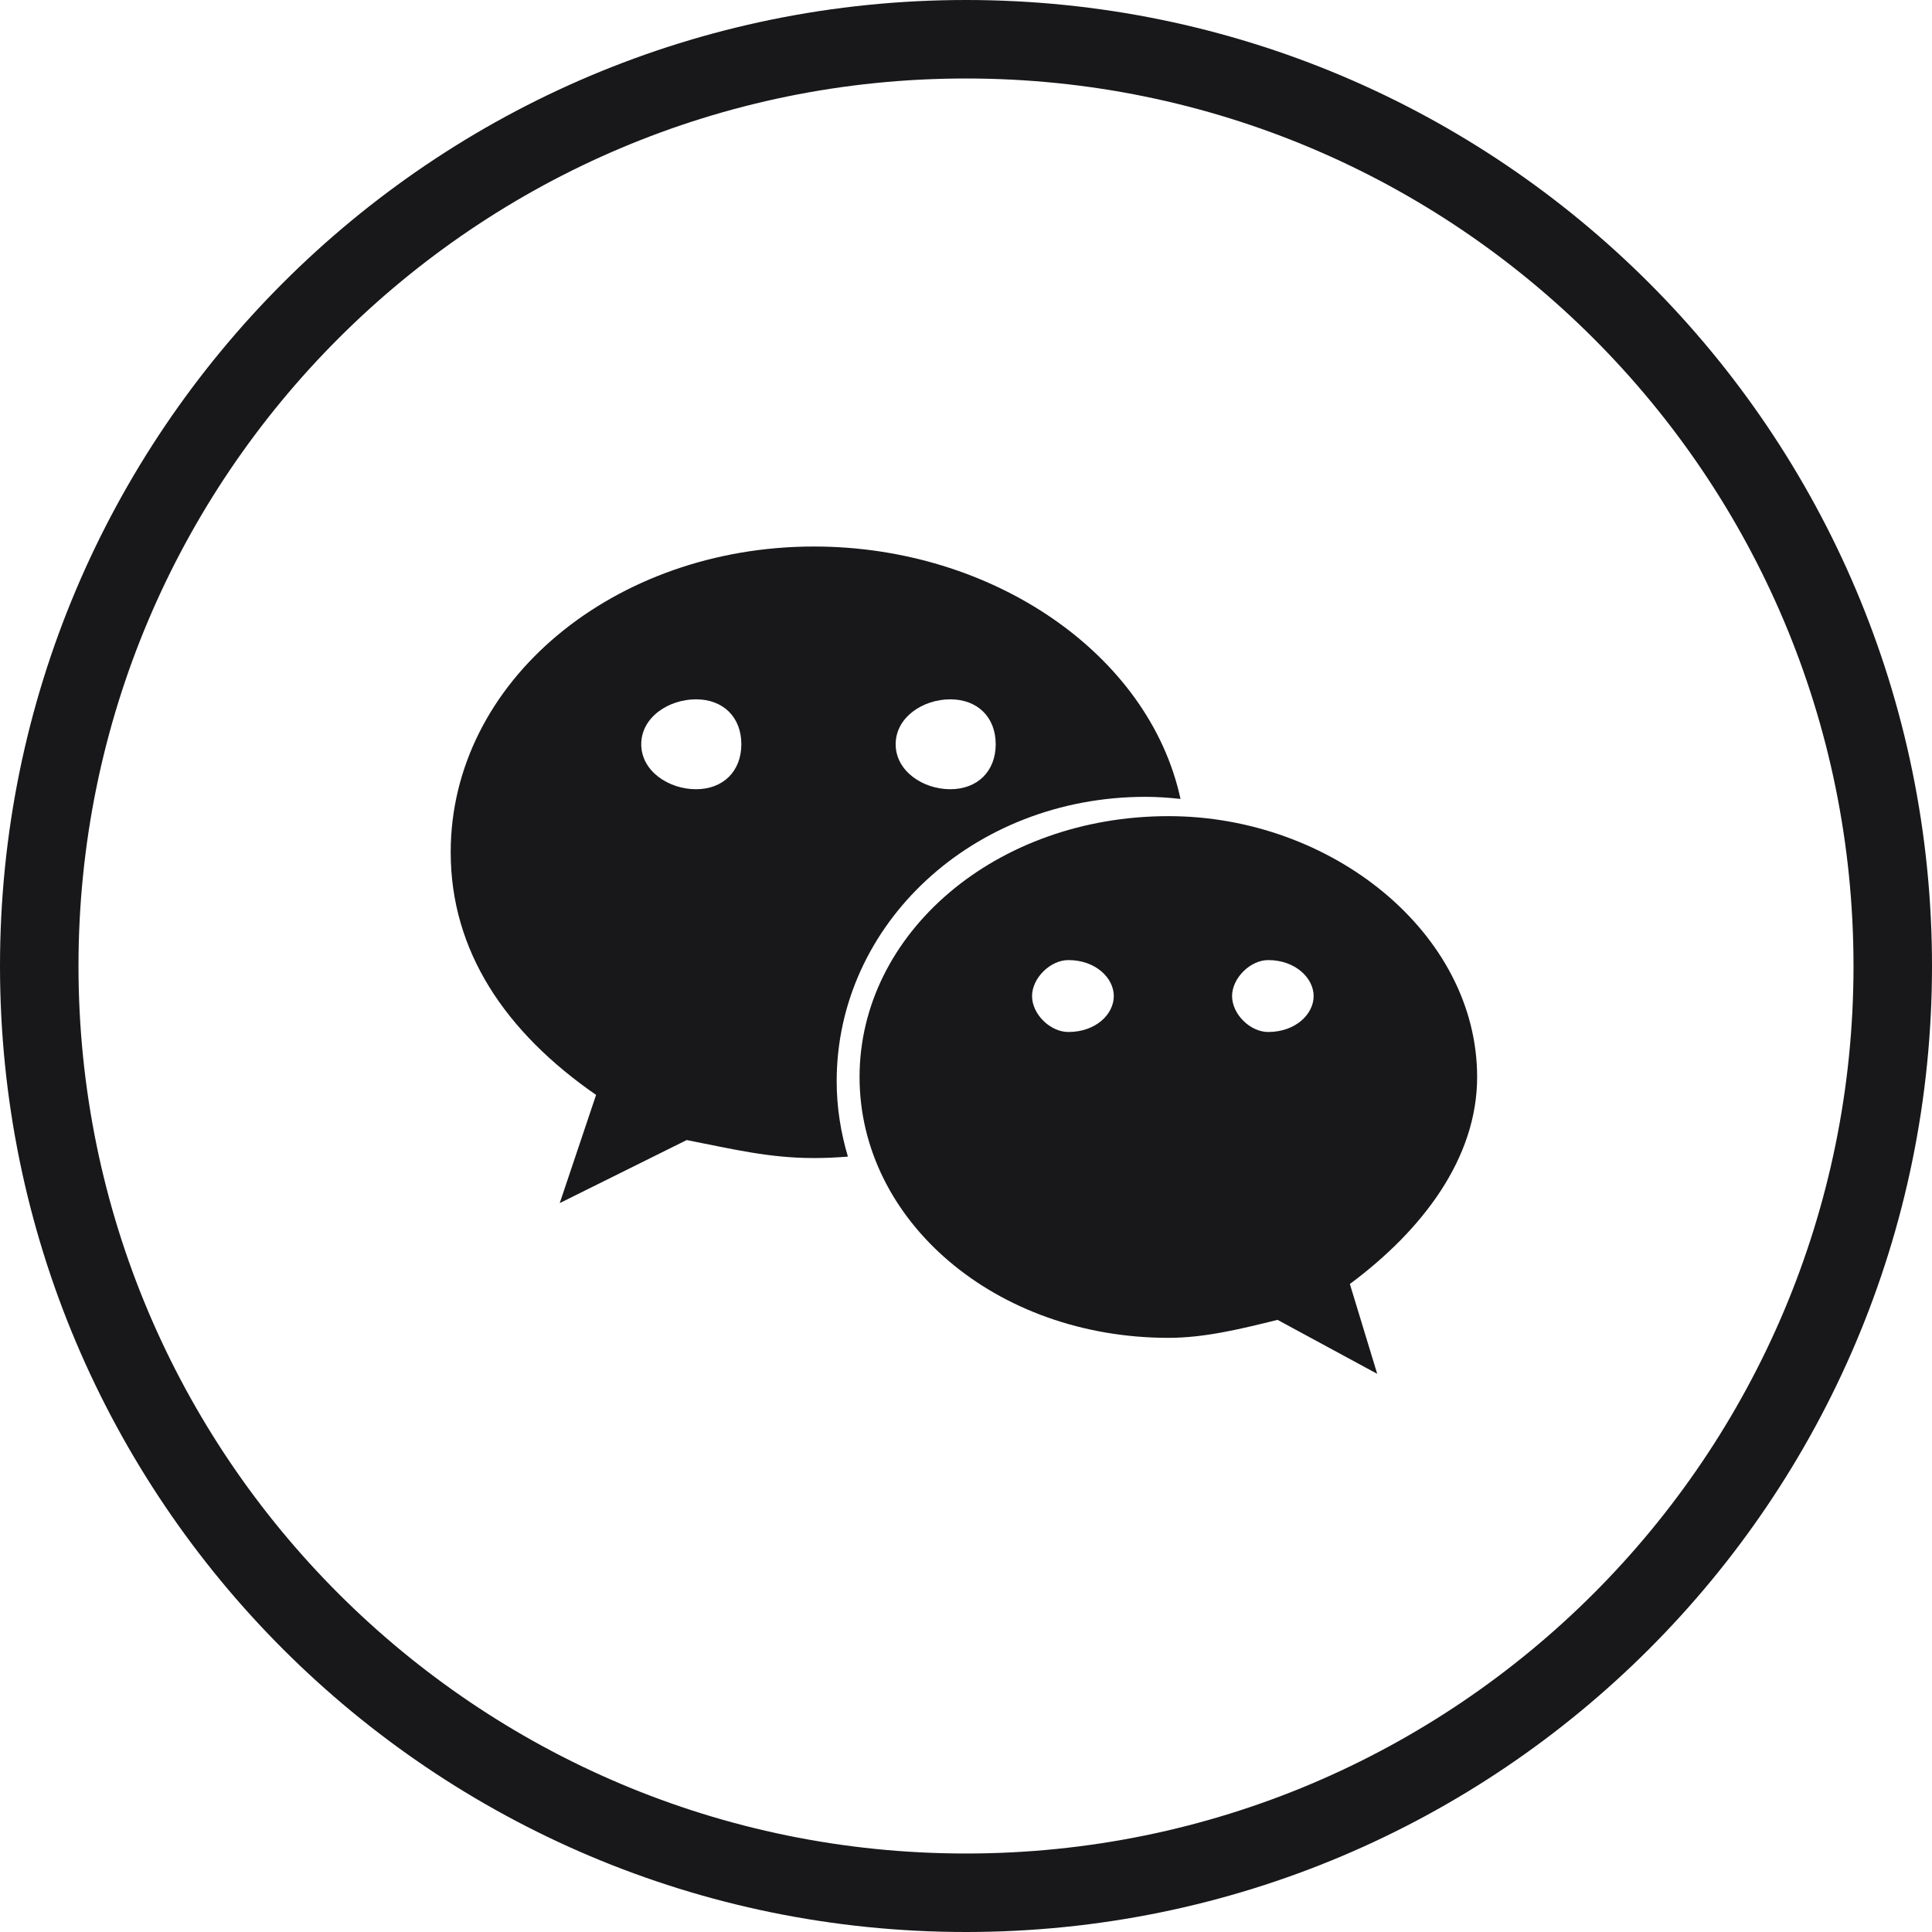
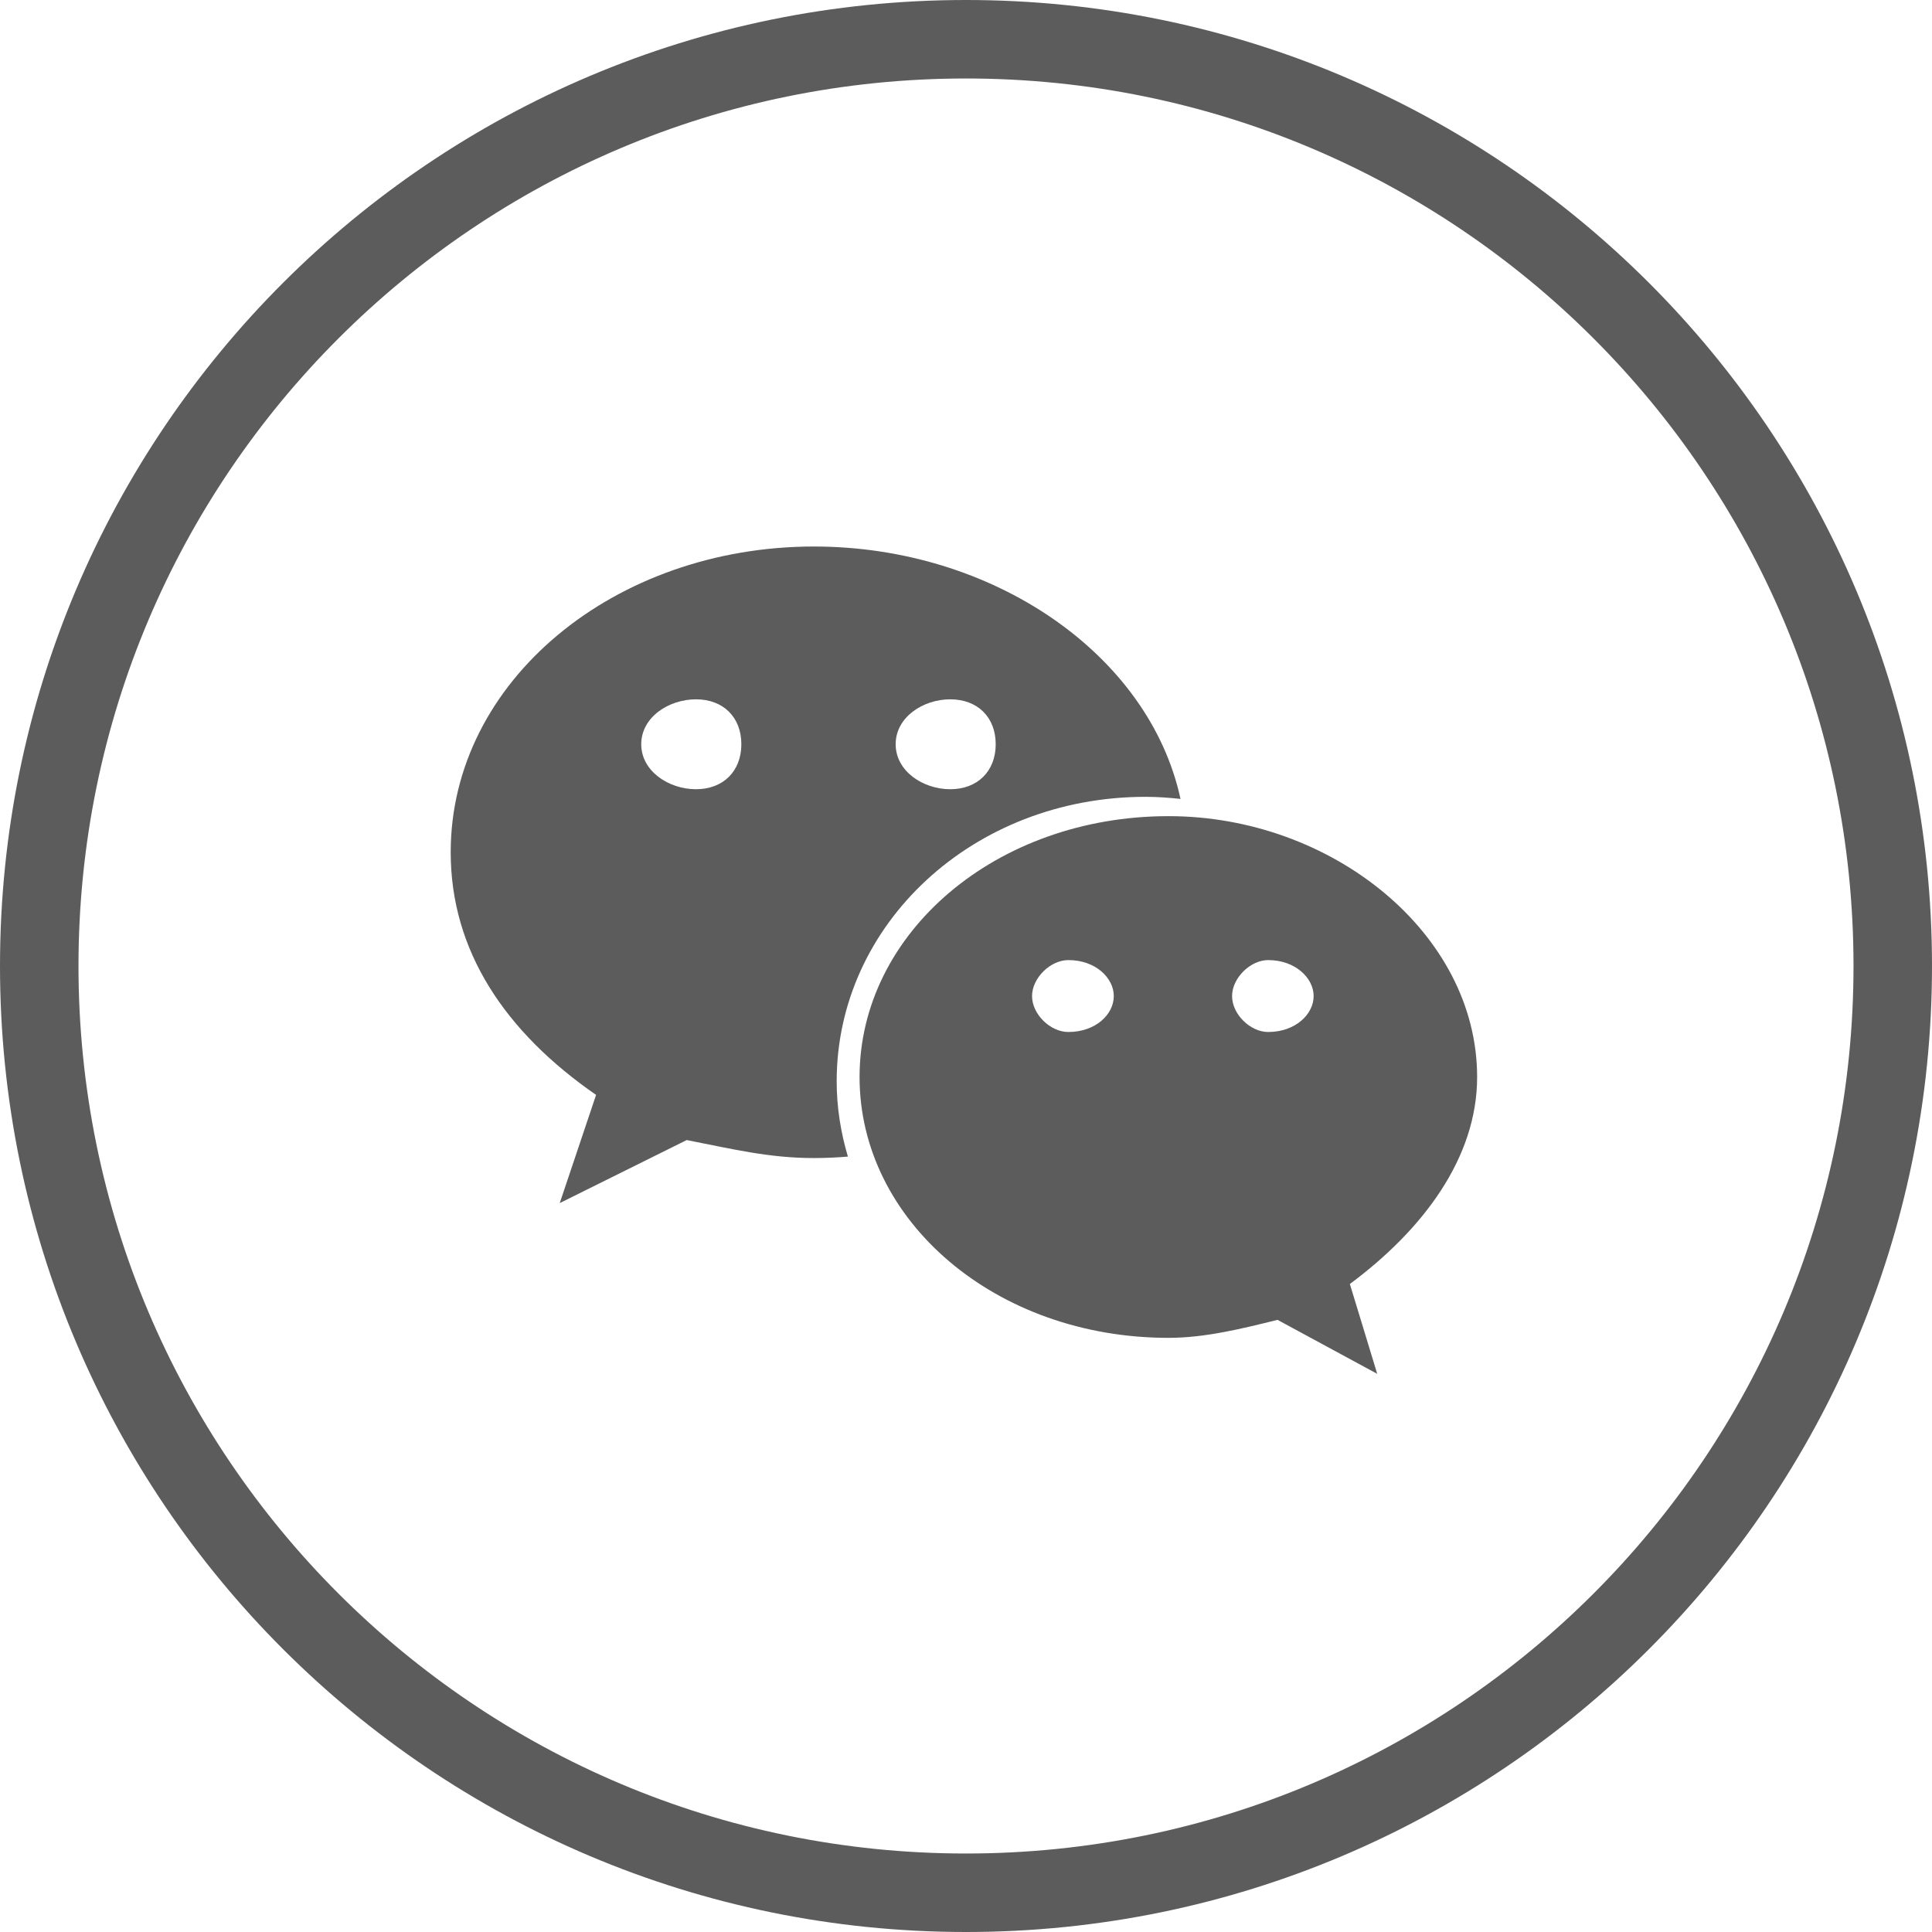
<svg xmlns="http://www.w3.org/2000/svg" width="32" height="32" viewBox="0 0 32 32" fill="none">
-   <circle cx="16" cy="16" r="15.35" stroke="#18181B" stroke-width="1.3" />
-   <path d="M18.974 13.198C19.169 13.198 19.362 13.212 19.553 13.233C19.033 10.834 16.441 9.052 13.482 9.052C10.175 9.052 7.465 11.283 7.465 14.116C7.465 15.751 8.367 17.093 9.873 18.135L9.271 19.927L11.374 18.883C12.128 19.03 12.731 19.181 13.482 19.181C13.671 19.181 13.858 19.172 14.044 19.157C13.926 18.76 13.858 18.343 13.858 17.91C13.858 15.309 16.115 13.198 18.974 13.198ZM15.739 11.583C16.192 11.583 16.492 11.879 16.492 12.327C16.492 12.773 16.192 13.072 15.739 13.072C15.288 13.072 14.835 12.773 14.835 12.327C14.835 11.879 15.288 11.583 15.739 11.583ZM11.528 13.072C11.076 13.072 10.621 12.773 10.621 12.327C10.621 11.879 11.076 11.583 11.528 11.583C11.979 11.583 12.279 11.879 12.279 12.327C12.279 12.773 11.979 13.072 11.528 13.072ZM24.466 17.839C24.466 15.458 22.058 13.518 19.355 13.518C16.492 13.518 14.237 15.458 14.237 17.839C14.237 20.223 16.492 22.159 19.355 22.159C19.954 22.159 20.558 22.01 21.16 21.861L22.811 22.755L22.358 21.267C23.566 20.37 24.466 19.181 24.466 17.839ZM17.695 17.093C17.396 17.093 17.094 16.799 17.094 16.498C17.094 16.201 17.396 15.902 17.695 15.902C18.15 15.902 18.448 16.201 18.448 16.498C18.448 16.799 18.15 17.093 17.695 17.093ZM21.005 17.093C20.708 17.093 20.407 16.799 20.407 16.498C20.407 16.201 20.708 15.902 21.005 15.902C21.456 15.902 21.758 16.201 21.758 16.498C21.758 16.799 21.456 17.093 21.005 17.093Z" fill="#18181B" />
+   <circle cx="16" cy="16" r="15.35" stroke="#5C5C5C" stroke-width="1.3" />
+   <path d="M18.974 13.198C19.169 13.198 19.362 13.212 19.553 13.233C19.033 10.834 16.441 9.052 13.482 9.052C10.175 9.052 7.465 11.283 7.465 14.116C7.465 15.751 8.367 17.093 9.873 18.135L9.271 19.927L11.374 18.883C12.128 19.03 12.731 19.181 13.482 19.181C13.671 19.181 13.858 19.172 14.044 19.157C13.926 18.76 13.858 18.343 13.858 17.91C13.858 15.309 16.115 13.198 18.974 13.198ZM15.739 11.583C16.192 11.583 16.492 11.879 16.492 12.327C16.492 12.773 16.192 13.072 15.739 13.072C15.288 13.072 14.835 12.773 14.835 12.327C14.835 11.879 15.288 11.583 15.739 11.583ZM11.528 13.072C11.076 13.072 10.621 12.773 10.621 12.327C10.621 11.879 11.076 11.583 11.528 11.583C11.979 11.583 12.279 11.879 12.279 12.327C12.279 12.773 11.979 13.072 11.528 13.072ZM24.466 17.839C24.466 15.458 22.058 13.518 19.355 13.518C16.492 13.518 14.237 15.458 14.237 17.839C14.237 20.223 16.492 22.159 19.355 22.159C19.954 22.159 20.558 22.01 21.16 21.861L22.811 22.755L22.358 21.267C23.566 20.37 24.466 19.181 24.466 17.839ZM17.695 17.093C17.396 17.093 17.094 16.799 17.094 16.498C17.094 16.201 17.396 15.902 17.695 15.902C18.15 15.902 18.448 16.201 18.448 16.498C18.448 16.799 18.15 17.093 17.695 17.093ZM21.005 17.093C20.708 17.093 20.407 16.799 20.407 16.498C20.407 16.201 20.708 15.902 21.005 15.902C21.456 15.902 21.758 16.201 21.758 16.498C21.758 16.799 21.456 17.093 21.005 17.093Z" fill="#5C5C5C" />
</svg>
